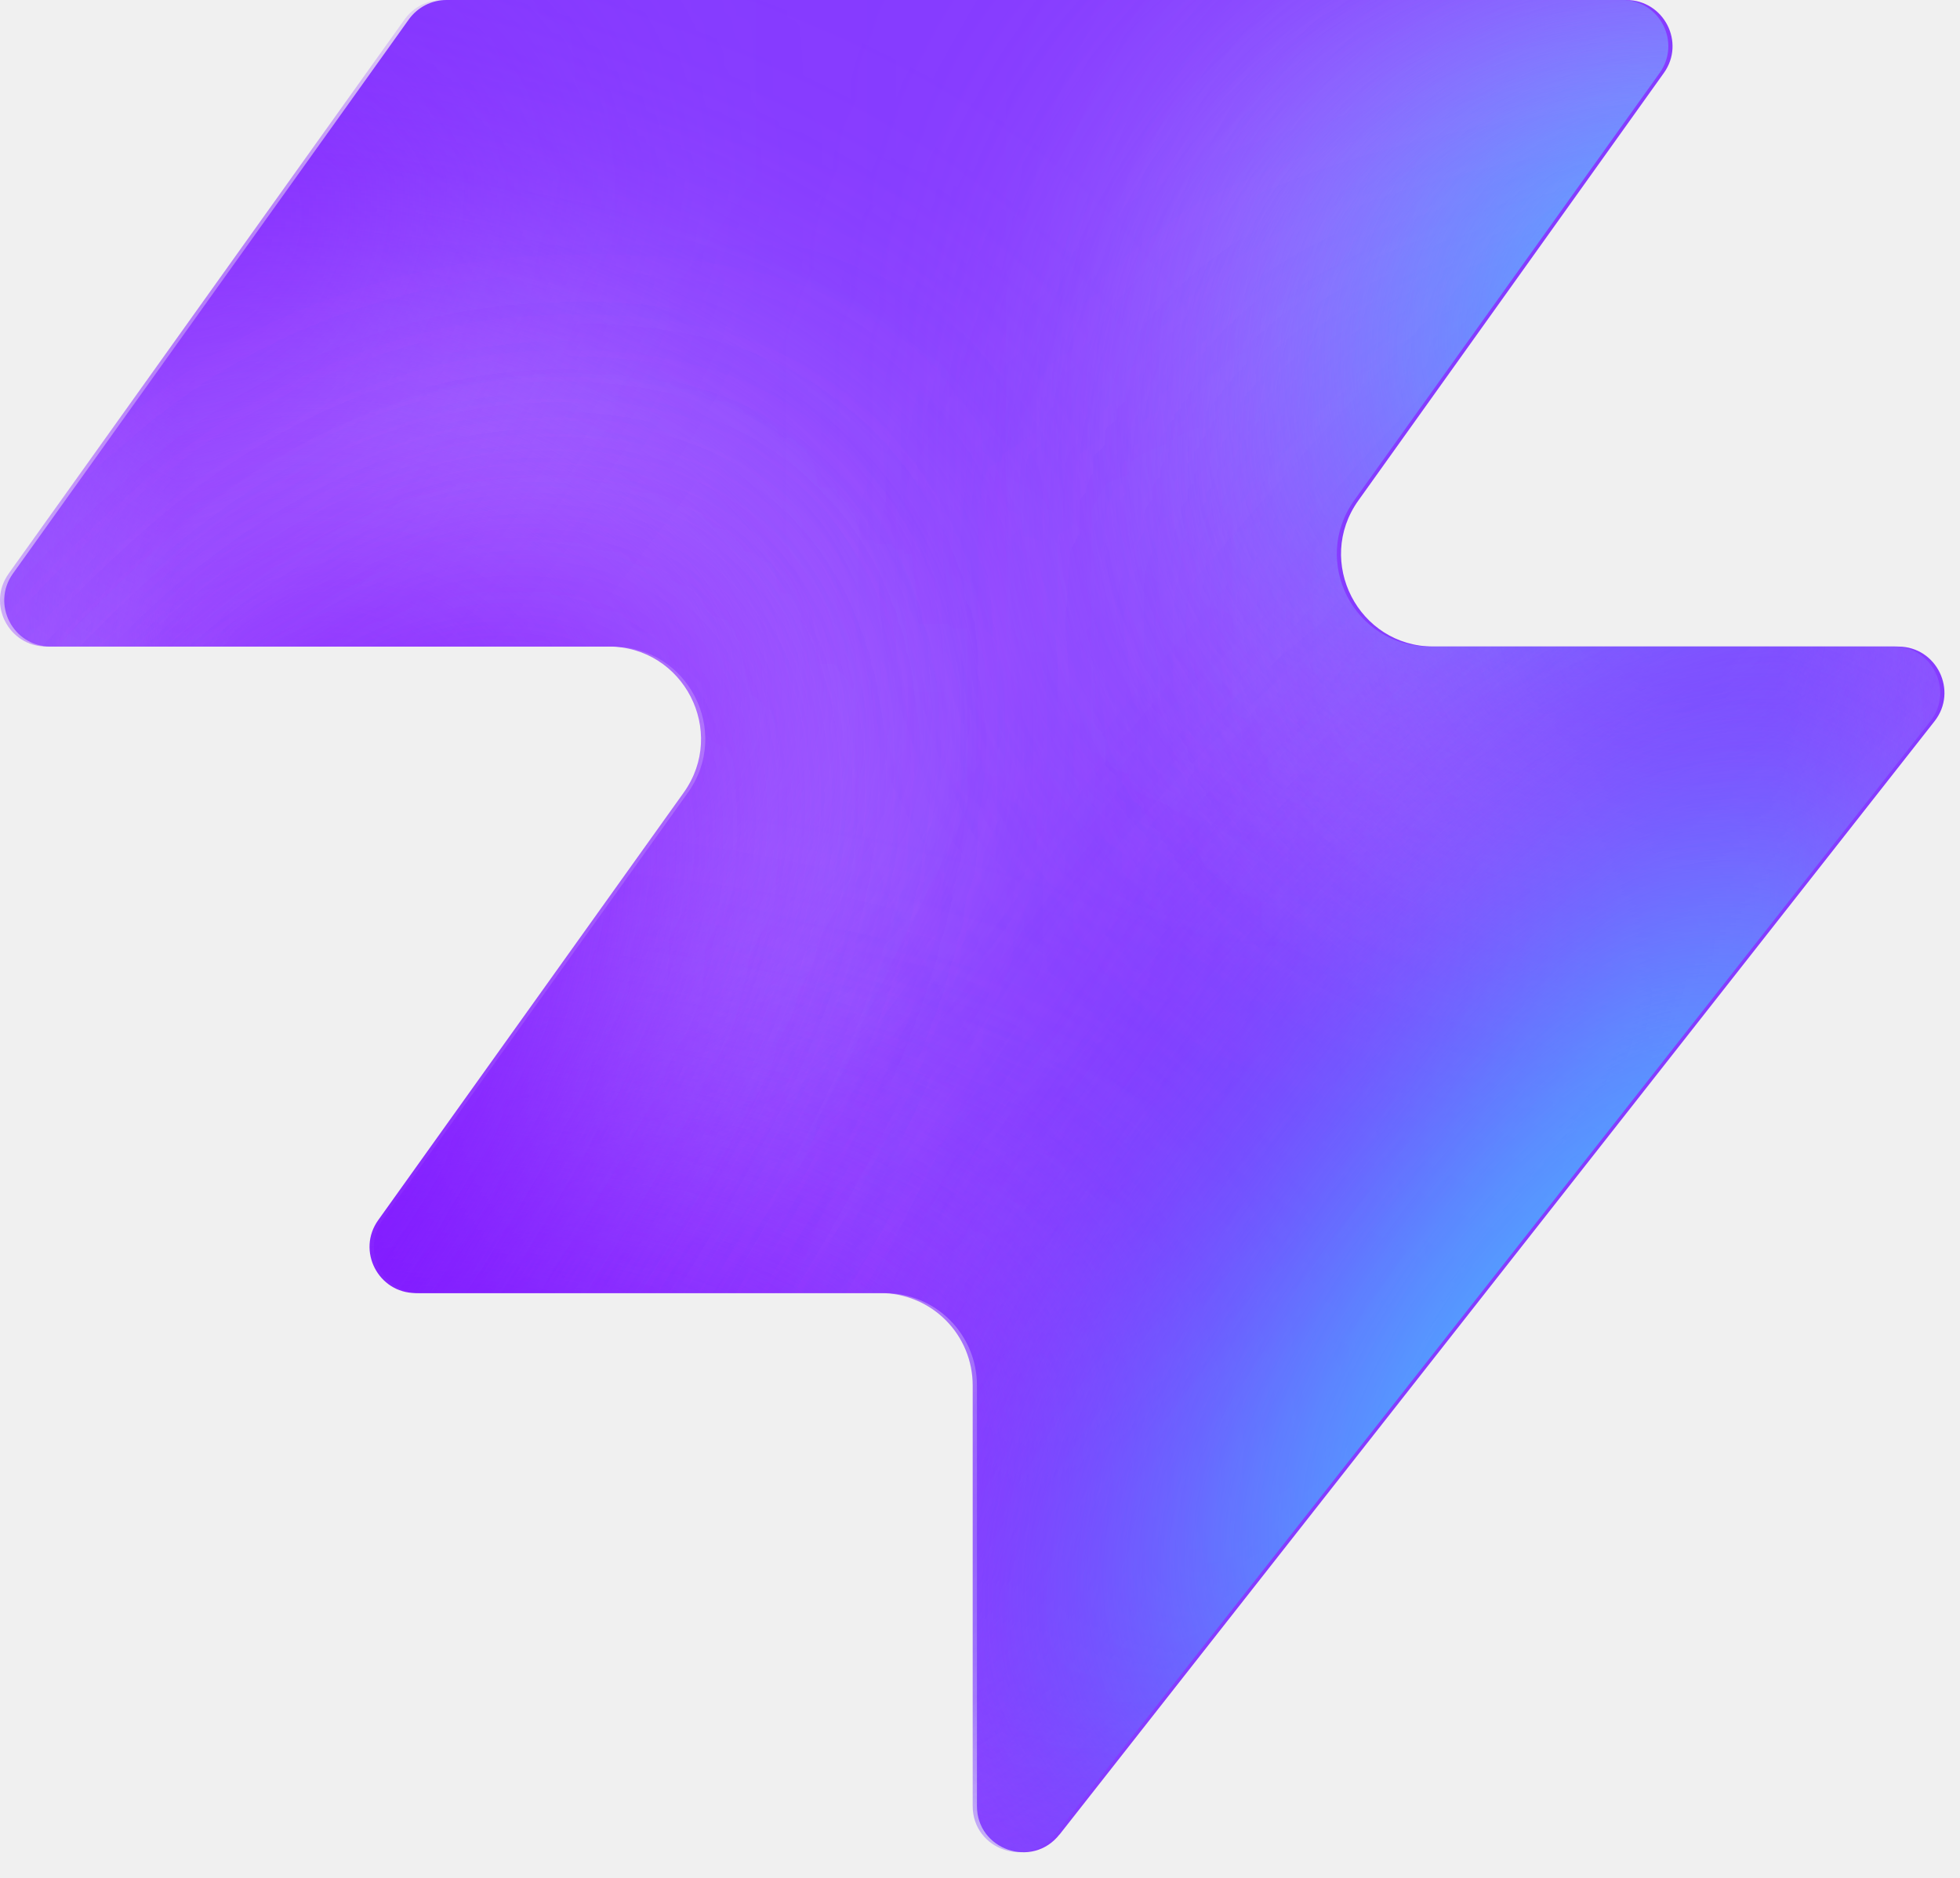
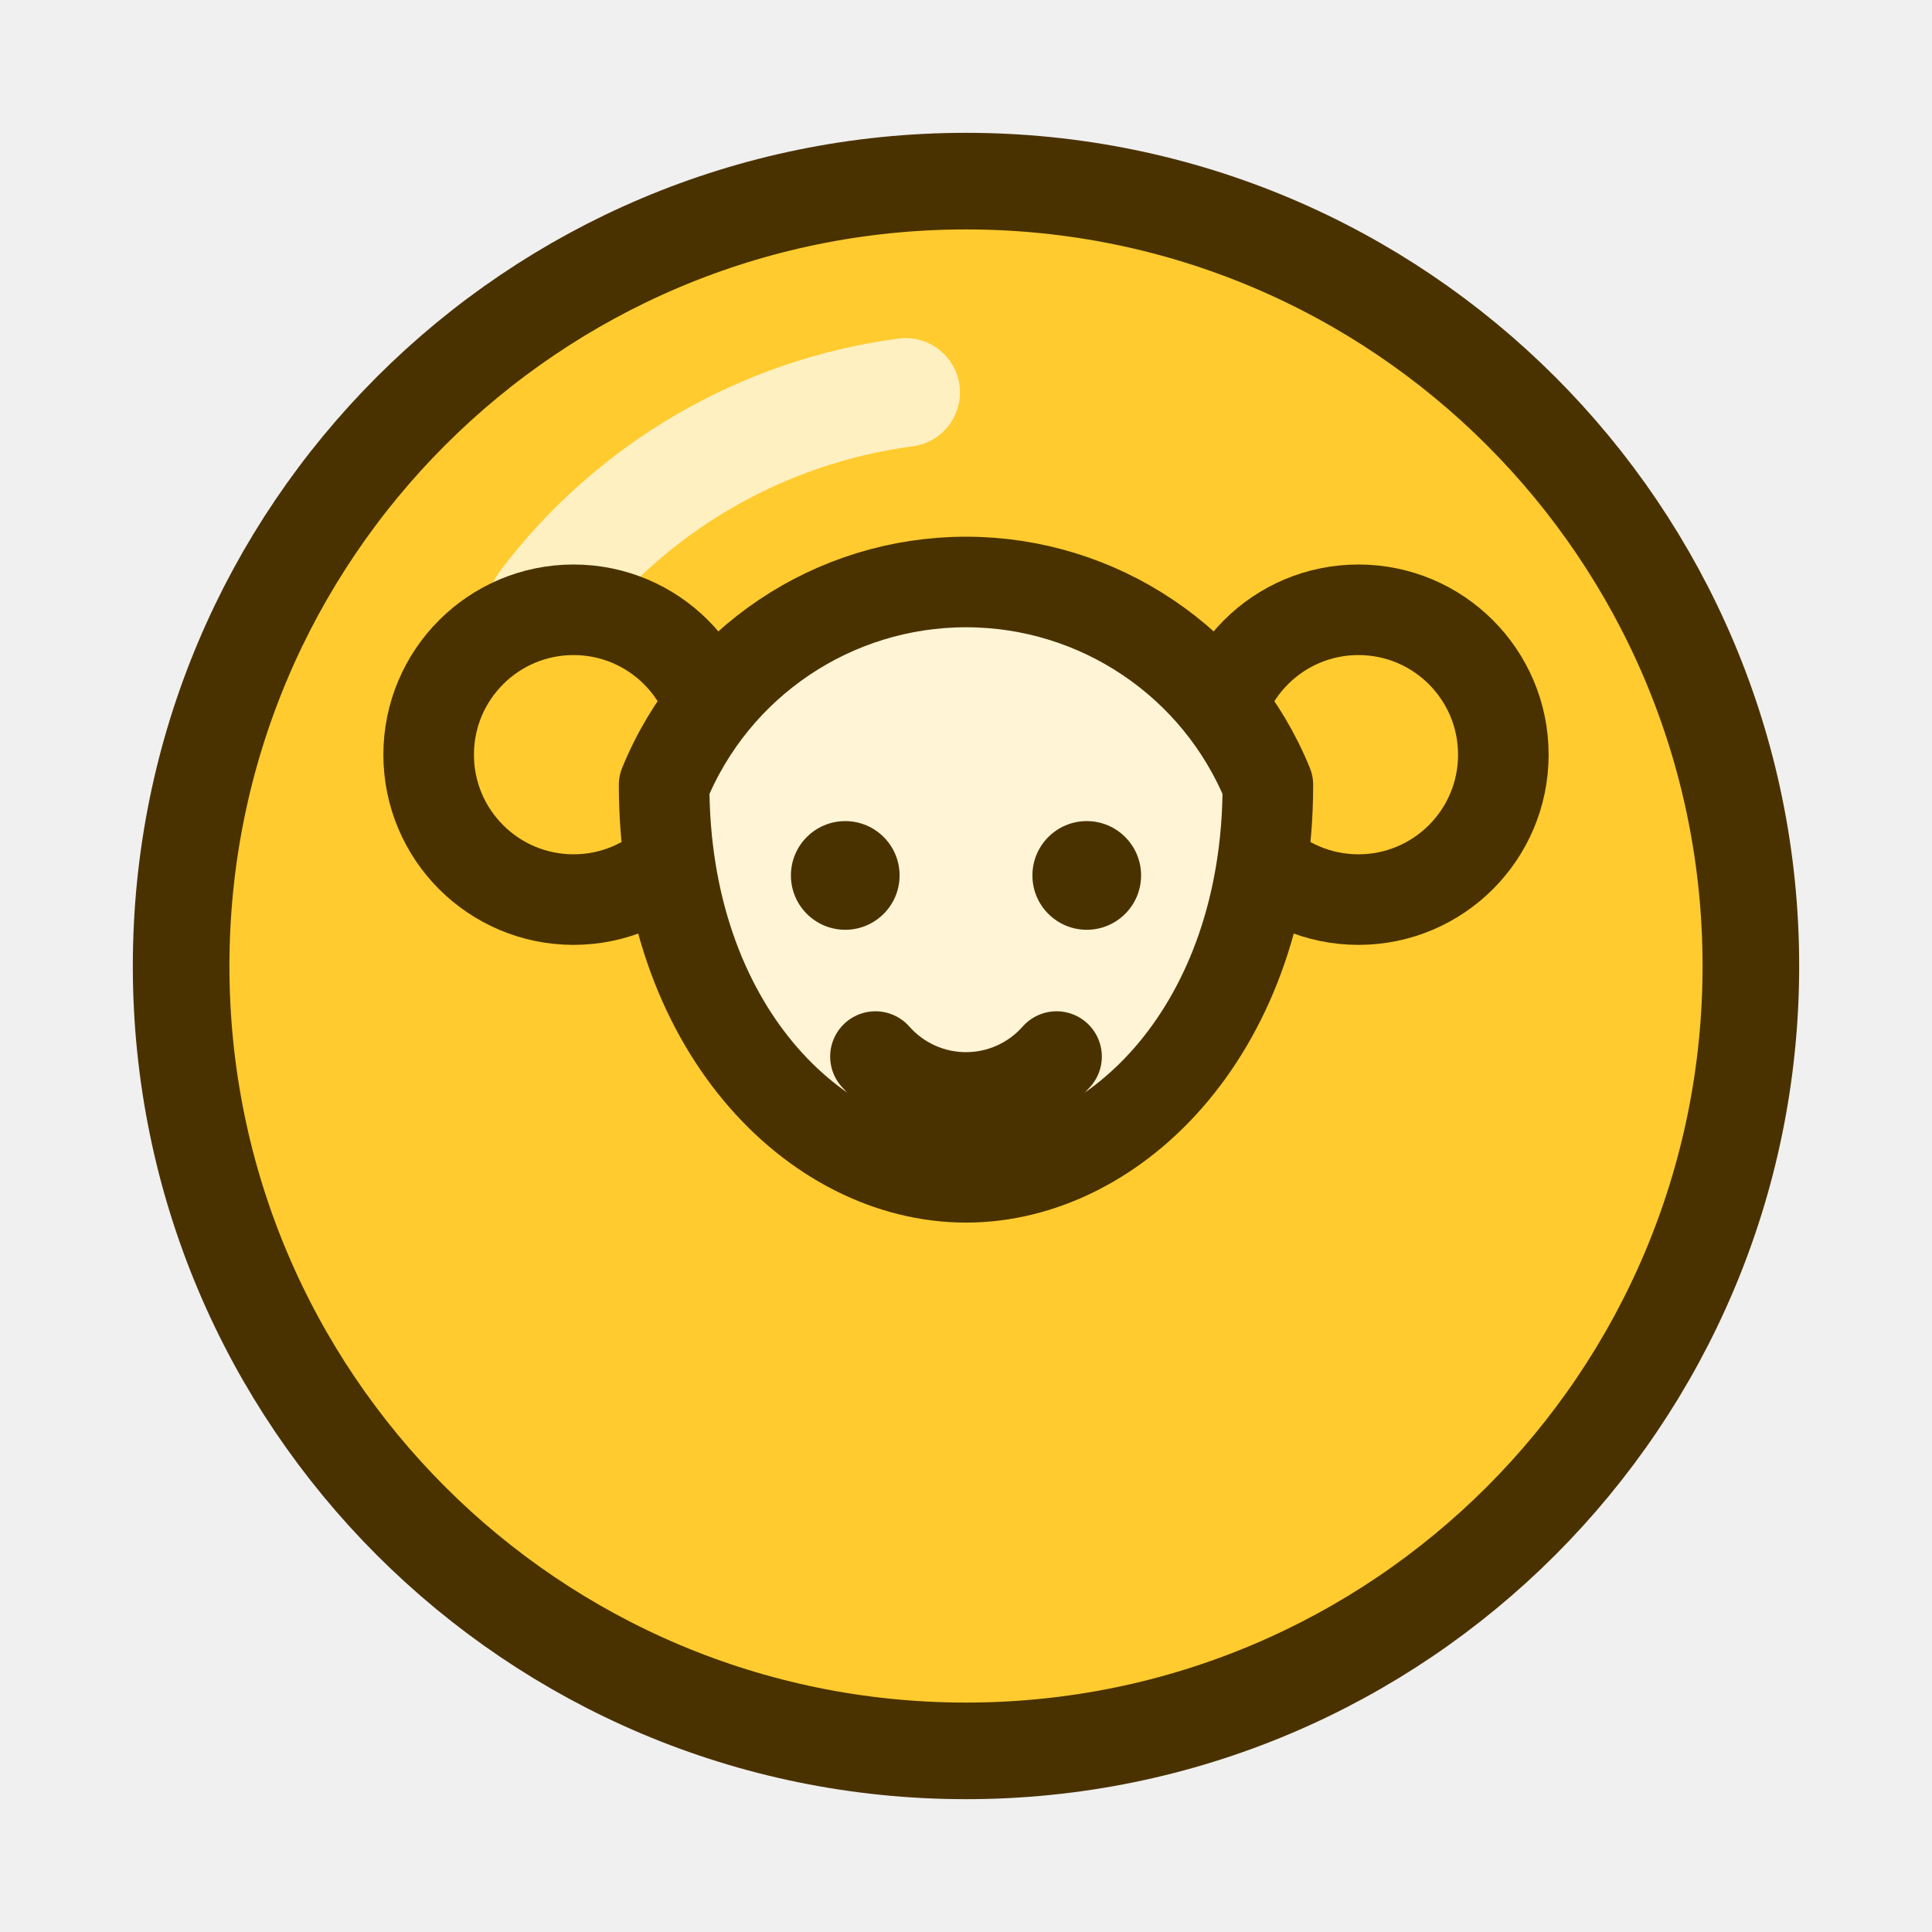
- <svg xmlns="http://www.w3.org/2000/svg" width="48" height="46" fill="none" viewBox="0 0 48 46">
-   <path fill="#863bff" d="M25.946 44.938c-.664.845-2.021.375-2.021-.698V33.937a2.26 2.26 0 0 0-2.262-2.262H10.287c-.92 0-1.456-1.04-.92-1.788l7.48-10.471c1.07-1.497 0-3.578-1.842-3.578H1.237c-.92 0-1.456-1.04-.92-1.788L10.013.474c.214-.297.556-.474.92-.474h28.894c.92 0 1.456 1.04.92 1.788l-7.48 10.471c-1.07 1.498 0 3.579 1.842 3.579h11.377c.943 0 1.473 1.088.89 1.83L25.947 44.94z" style="fill:#863bff;fill:color(display-p3 .525 .23 1);fill-opacity:1" />
-   <mask id="a" width="48" height="46" x="0" y="0" maskUnits="userSpaceOnUse" style="mask-type:alpha">
-     <path fill="#000" d="M25.842 44.938c-.664.844-2.021.375-2.021-.698V33.937a2.26 2.26 0 0 0-2.262-2.262H10.183c-.92 0-1.456-1.04-.92-1.788l7.48-10.471c1.07-1.498 0-3.579-1.842-3.579H1.133c-.92 0-1.456-1.04-.92-1.787L9.91.473c.214-.297.556-.474.92-.474h28.894c.92 0 1.456 1.04.92 1.788l-7.48 10.471c-1.07 1.498 0 3.578 1.842 3.578h11.377c.943 0 1.473 1.088.89 1.832L25.843 44.94z" style="fill:#000;fill-opacity:1" />
-   </mask>
-   <g mask="url(#a)">
-     <g filter="url(#b)">
-       <ellipse cx="5.508" cy="14.704" fill="#ede6ff" rx="5.508" ry="14.704" style="fill:#ede6ff;fill:color(display-p3 .927 .903 1);fill-opacity:1" transform="matrix(.00324 1 1 -.00324 -4.47 31.516)" />
-     </g>
-     <g filter="url(#c)">
-       <ellipse cx="10.399" cy="29.851" fill="#ede6ff" rx="10.399" ry="29.851" style="fill:#ede6ff;fill:color(display-p3 .927 .903 1);fill-opacity:1" transform="matrix(.00324 1 1 -.00324 -39.328 7.883)" />
-     </g>
-     <g filter="url(#d)">
-       <ellipse cx="5.508" cy="30.487" fill="#7e14ff" rx="5.508" ry="30.487" style="fill:#7e14ff;fill:color(display-p3 .492 .077 1);fill-opacity:1" transform="rotate(89.814 -25.913 -14.639)scale(1 -1)" />
-     </g>
-     <g filter="url(#e)">
-       <ellipse cx="5.508" cy="30.599" fill="#7e14ff" rx="5.508" ry="30.599" style="fill:#7e14ff;fill:color(display-p3 .492 .077 1);fill-opacity:1" transform="rotate(89.814 -32.644 -3.334)scale(1 -1)" />
-     </g>
-     <g filter="url(#f)">
-       <ellipse cx="5.508" cy="30.599" fill="#7e14ff" rx="5.508" ry="30.599" style="fill:#7e14ff;fill:color(display-p3 .492 .077 1);fill-opacity:1" transform="matrix(.00324 1 1 -.00324 -34.34 30.47)" />
-     </g>
-     <g filter="url(#g)">
-       <ellipse cx="14.072" cy="22.078" fill="#ede6ff" rx="14.072" ry="22.078" style="fill:#ede6ff;fill:color(display-p3 .927 .903 1);fill-opacity:1" transform="rotate(93.35 24.506 48.493)scale(-1 1)" />
-     </g>
-     <g filter="url(#h)">
-       <ellipse cx="3.47" cy="21.501" fill="#7e14ff" rx="3.47" ry="21.501" style="fill:#7e14ff;fill:color(display-p3 .492 .077 1);fill-opacity:1" transform="rotate(89.009 28.708 47.59)scale(-1 1)" />
-     </g>
-     <g filter="url(#i)">
-       <ellipse cx="3.47" cy="21.501" fill="#7e14ff" rx="3.47" ry="21.501" style="fill:#7e14ff;fill:color(display-p3 .492 .077 1);fill-opacity:1" transform="rotate(89.009 28.708 47.59)scale(-1 1)" />
-     </g>
-     <g filter="url(#j)">
-       <ellipse cx=".387" cy="8.972" fill="#7e14ff" rx="4.407" ry="29.108" style="fill:#7e14ff;fill:color(display-p3 .492 .077 1);fill-opacity:1" transform="rotate(39.51 .387 8.972)" />
-     </g>
-     <g filter="url(#k)">
-       <ellipse cx="47.523" cy="-6.092" fill="#7e14ff" rx="4.407" ry="29.108" style="fill:#7e14ff;fill:color(display-p3 .492 .077 1);fill-opacity:1" transform="rotate(37.892 47.523 -6.092)" />
-     </g>
-     <g filter="url(#l)">
-       <ellipse cx="41.412" cy="6.333" fill="#47bfff" rx="5.971" ry="9.665" style="fill:#47bfff;fill:color(display-p3 .28 .748 1);fill-opacity:1" transform="rotate(37.892 41.412 6.333)" />
-     </g>
-     <g filter="url(#m)">
-       <ellipse cx="-1.879" cy="38.332" fill="#7e14ff" rx="4.407" ry="29.108" style="fill:#7e14ff;fill:color(display-p3 .492 .077 1);fill-opacity:1" transform="rotate(37.892 -1.88 38.332)" />
-     </g>
-     <g filter="url(#n)">
-       <ellipse cx="-1.879" cy="38.332" fill="#7e14ff" rx="4.407" ry="29.108" style="fill:#7e14ff;fill:color(display-p3 .492 .077 1);fill-opacity:1" transform="rotate(37.892 -1.88 38.332)" />
-     </g>
-     <g filter="url(#o)">
-       <ellipse cx="35.651" cy="29.907" fill="#7e14ff" rx="4.407" ry="29.108" style="fill:#7e14ff;fill:color(display-p3 .492 .077 1);fill-opacity:1" transform="rotate(37.892 35.651 29.907)" />
-     </g>
-     <g filter="url(#p)">
-       <ellipse cx="38.418" cy="32.4" fill="#47bfff" rx="5.971" ry="15.297" style="fill:#47bfff;fill:color(display-p3 .28 .748 1);fill-opacity:1" transform="rotate(37.892 38.418 32.4)" />
-     </g>
+ <svg xmlns="http://www.w3.org/2000/svg" width="32" height="32" viewBox="0 0 32 32">
+   <circle cx="16" cy="16" r="13" fill="#ffcb2e" stroke="#4a3200" stroke-width="1.6" />
+   <path d="M9 10a9 9 0 0 1 6-3.5" fill="none" stroke="#fff" stroke-width="1.8" stroke-linecap="round" opacity="0.7" />
+   <g stroke="#4a3200" stroke-width="1.5" stroke-linecap="round" stroke-linejoin="round">
+     <circle cx="9.5" cy="12.5" r="2.4" fill="#ffcb2e" />
+     <circle cx="22.5" cy="12.5" r="2.4" fill="#ffcb2e" />
+     <path d="M11 13a5.4 5.4 0 0 1 10 0c0 4-2.5 6.5-5 6.5S11 17 11 13Z" fill="#fff5d6" />
+     <path d="M14.5 17.5a2 2 0 0 0 3 0" fill="none" />
  </g>
-   <defs>
-     <filter id="b" width="60.045" height="41.654" x="-19.77" y="16.149" color-interpolation-filters="sRGB" filterUnits="userSpaceOnUse">
-       <feFlood flood-opacity="0" result="BackgroundImageFix" />
-       <feBlend in="SourceGraphic" in2="BackgroundImageFix" result="shape" />
-       <feGaussianBlur result="effect1_foregroundBlur_2002_17158" stdDeviation="7.659" />
-     </filter>
-     <filter id="c" width="90.34" height="51.437" x="-54.613" y="-7.533" color-interpolation-filters="sRGB" filterUnits="userSpaceOnUse">
-       <feFlood flood-opacity="0" result="BackgroundImageFix" />
-       <feBlend in="SourceGraphic" in2="BackgroundImageFix" result="shape" />
-       <feGaussianBlur result="effect1_foregroundBlur_2002_17158" stdDeviation="7.659" />
-     </filter>
-     <filter id="d" width="79.355" height="29.4" x="-49.64" y="2.03" color-interpolation-filters="sRGB" filterUnits="userSpaceOnUse">
-       <feFlood flood-opacity="0" result="BackgroundImageFix" />
-       <feBlend in="SourceGraphic" in2="BackgroundImageFix" result="shape" />
-       <feGaussianBlur result="effect1_foregroundBlur_2002_17158" stdDeviation="4.596" />
-     </filter>
-     <filter id="e" width="79.579" height="29.4" x="-45.045" y="20.029" color-interpolation-filters="sRGB" filterUnits="userSpaceOnUse">
-       <feFlood flood-opacity="0" result="BackgroundImageFix" />
-       <feBlend in="SourceGraphic" in2="BackgroundImageFix" result="shape" />
-       <feGaussianBlur result="effect1_foregroundBlur_2002_17158" stdDeviation="4.596" />
-     </filter>
-     <filter id="f" width="79.579" height="29.4" x="-43.513" y="21.178" color-interpolation-filters="sRGB" filterUnits="userSpaceOnUse">
-       <feFlood flood-opacity="0" result="BackgroundImageFix" />
-       <feBlend in="SourceGraphic" in2="BackgroundImageFix" result="shape" />
-       <feGaussianBlur result="effect1_foregroundBlur_2002_17158" stdDeviation="4.596" />
-     </filter>
-     <filter id="g" width="74.749" height="58.852" x="15.756" y="-17.901" color-interpolation-filters="sRGB" filterUnits="userSpaceOnUse">
-       <feFlood flood-opacity="0" result="BackgroundImageFix" />
-       <feBlend in="SourceGraphic" in2="BackgroundImageFix" result="shape" />
-       <feGaussianBlur result="effect1_foregroundBlur_2002_17158" stdDeviation="7.659" />
-     </filter>
-     <filter id="h" width="61.377" height="25.362" x="23.548" y="2.284" color-interpolation-filters="sRGB" filterUnits="userSpaceOnUse">
-       <feFlood flood-opacity="0" result="BackgroundImageFix" />
-       <feBlend in="SourceGraphic" in2="BackgroundImageFix" result="shape" />
-       <feGaussianBlur result="effect1_foregroundBlur_2002_17158" stdDeviation="4.596" />
-     </filter>
-     <filter id="i" width="61.377" height="25.362" x="23.548" y="2.284" color-interpolation-filters="sRGB" filterUnits="userSpaceOnUse">
-       <feFlood flood-opacity="0" result="BackgroundImageFix" />
-       <feBlend in="SourceGraphic" in2="BackgroundImageFix" result="shape" />
-       <feGaussianBlur result="effect1_foregroundBlur_2002_17158" stdDeviation="4.596" />
-     </filter>
-     <filter id="j" width="56.045" height="63.649" x="-27.636" y="-22.853" color-interpolation-filters="sRGB" filterUnits="userSpaceOnUse">
-       <feFlood flood-opacity="0" result="BackgroundImageFix" />
-       <feBlend in="SourceGraphic" in2="BackgroundImageFix" result="shape" />
-       <feGaussianBlur result="effect1_foregroundBlur_2002_17158" stdDeviation="4.596" />
-     </filter>
-     <filter id="k" width="54.814" height="64.646" x="20.116" y="-38.415" color-interpolation-filters="sRGB" filterUnits="userSpaceOnUse">
-       <feFlood flood-opacity="0" result="BackgroundImageFix" />
-       <feBlend in="SourceGraphic" in2="BackgroundImageFix" result="shape" />
-       <feGaussianBlur result="effect1_foregroundBlur_2002_17158" stdDeviation="4.596" />
-     </filter>
-     <filter id="l" width="33.541" height="35.313" x="24.641" y="-11.323" color-interpolation-filters="sRGB" filterUnits="userSpaceOnUse">
-       <feFlood flood-opacity="0" result="BackgroundImageFix" />
-       <feBlend in="SourceGraphic" in2="BackgroundImageFix" result="shape" />
-       <feGaussianBlur result="effect1_foregroundBlur_2002_17158" stdDeviation="4.596" />
-     </filter>
-     <filter id="m" width="54.814" height="64.646" x="-29.286" y="6.009" color-interpolation-filters="sRGB" filterUnits="userSpaceOnUse">
-       <feFlood flood-opacity="0" result="BackgroundImageFix" />
-       <feBlend in="SourceGraphic" in2="BackgroundImageFix" result="shape" />
-       <feGaussianBlur result="effect1_foregroundBlur_2002_17158" stdDeviation="4.596" />
-     </filter>
-     <filter id="n" width="54.814" height="64.646" x="-29.286" y="6.009" color-interpolation-filters="sRGB" filterUnits="userSpaceOnUse">
-       <feFlood flood-opacity="0" result="BackgroundImageFix" />
-       <feBlend in="SourceGraphic" in2="BackgroundImageFix" result="shape" />
-       <feGaussianBlur result="effect1_foregroundBlur_2002_17158" stdDeviation="4.596" />
-     </filter>
-     <filter id="o" width="54.814" height="64.646" x="8.244" y="-2.416" color-interpolation-filters="sRGB" filterUnits="userSpaceOnUse">
-       <feFlood flood-opacity="0" result="BackgroundImageFix" />
-       <feBlend in="SourceGraphic" in2="BackgroundImageFix" result="shape" />
-       <feGaussianBlur result="effect1_foregroundBlur_2002_17158" stdDeviation="4.596" />
-     </filter>
-     <filter id="p" width="39.409" height="43.623" x="18.713" y="10.588" color-interpolation-filters="sRGB" filterUnits="userSpaceOnUse">
-       <feFlood flood-opacity="0" result="BackgroundImageFix" />
-       <feBlend in="SourceGraphic" in2="BackgroundImageFix" result="shape" />
-       <feGaussianBlur result="effect1_foregroundBlur_2002_17158" stdDeviation="4.596" />
-     </filter>
-   </defs>
+   <circle cx="14" cy="14.5" r="0.9" fill="#4a3200" />
+   <circle cx="18" cy="14.5" r="0.9" fill="#4a3200" />
</svg>
